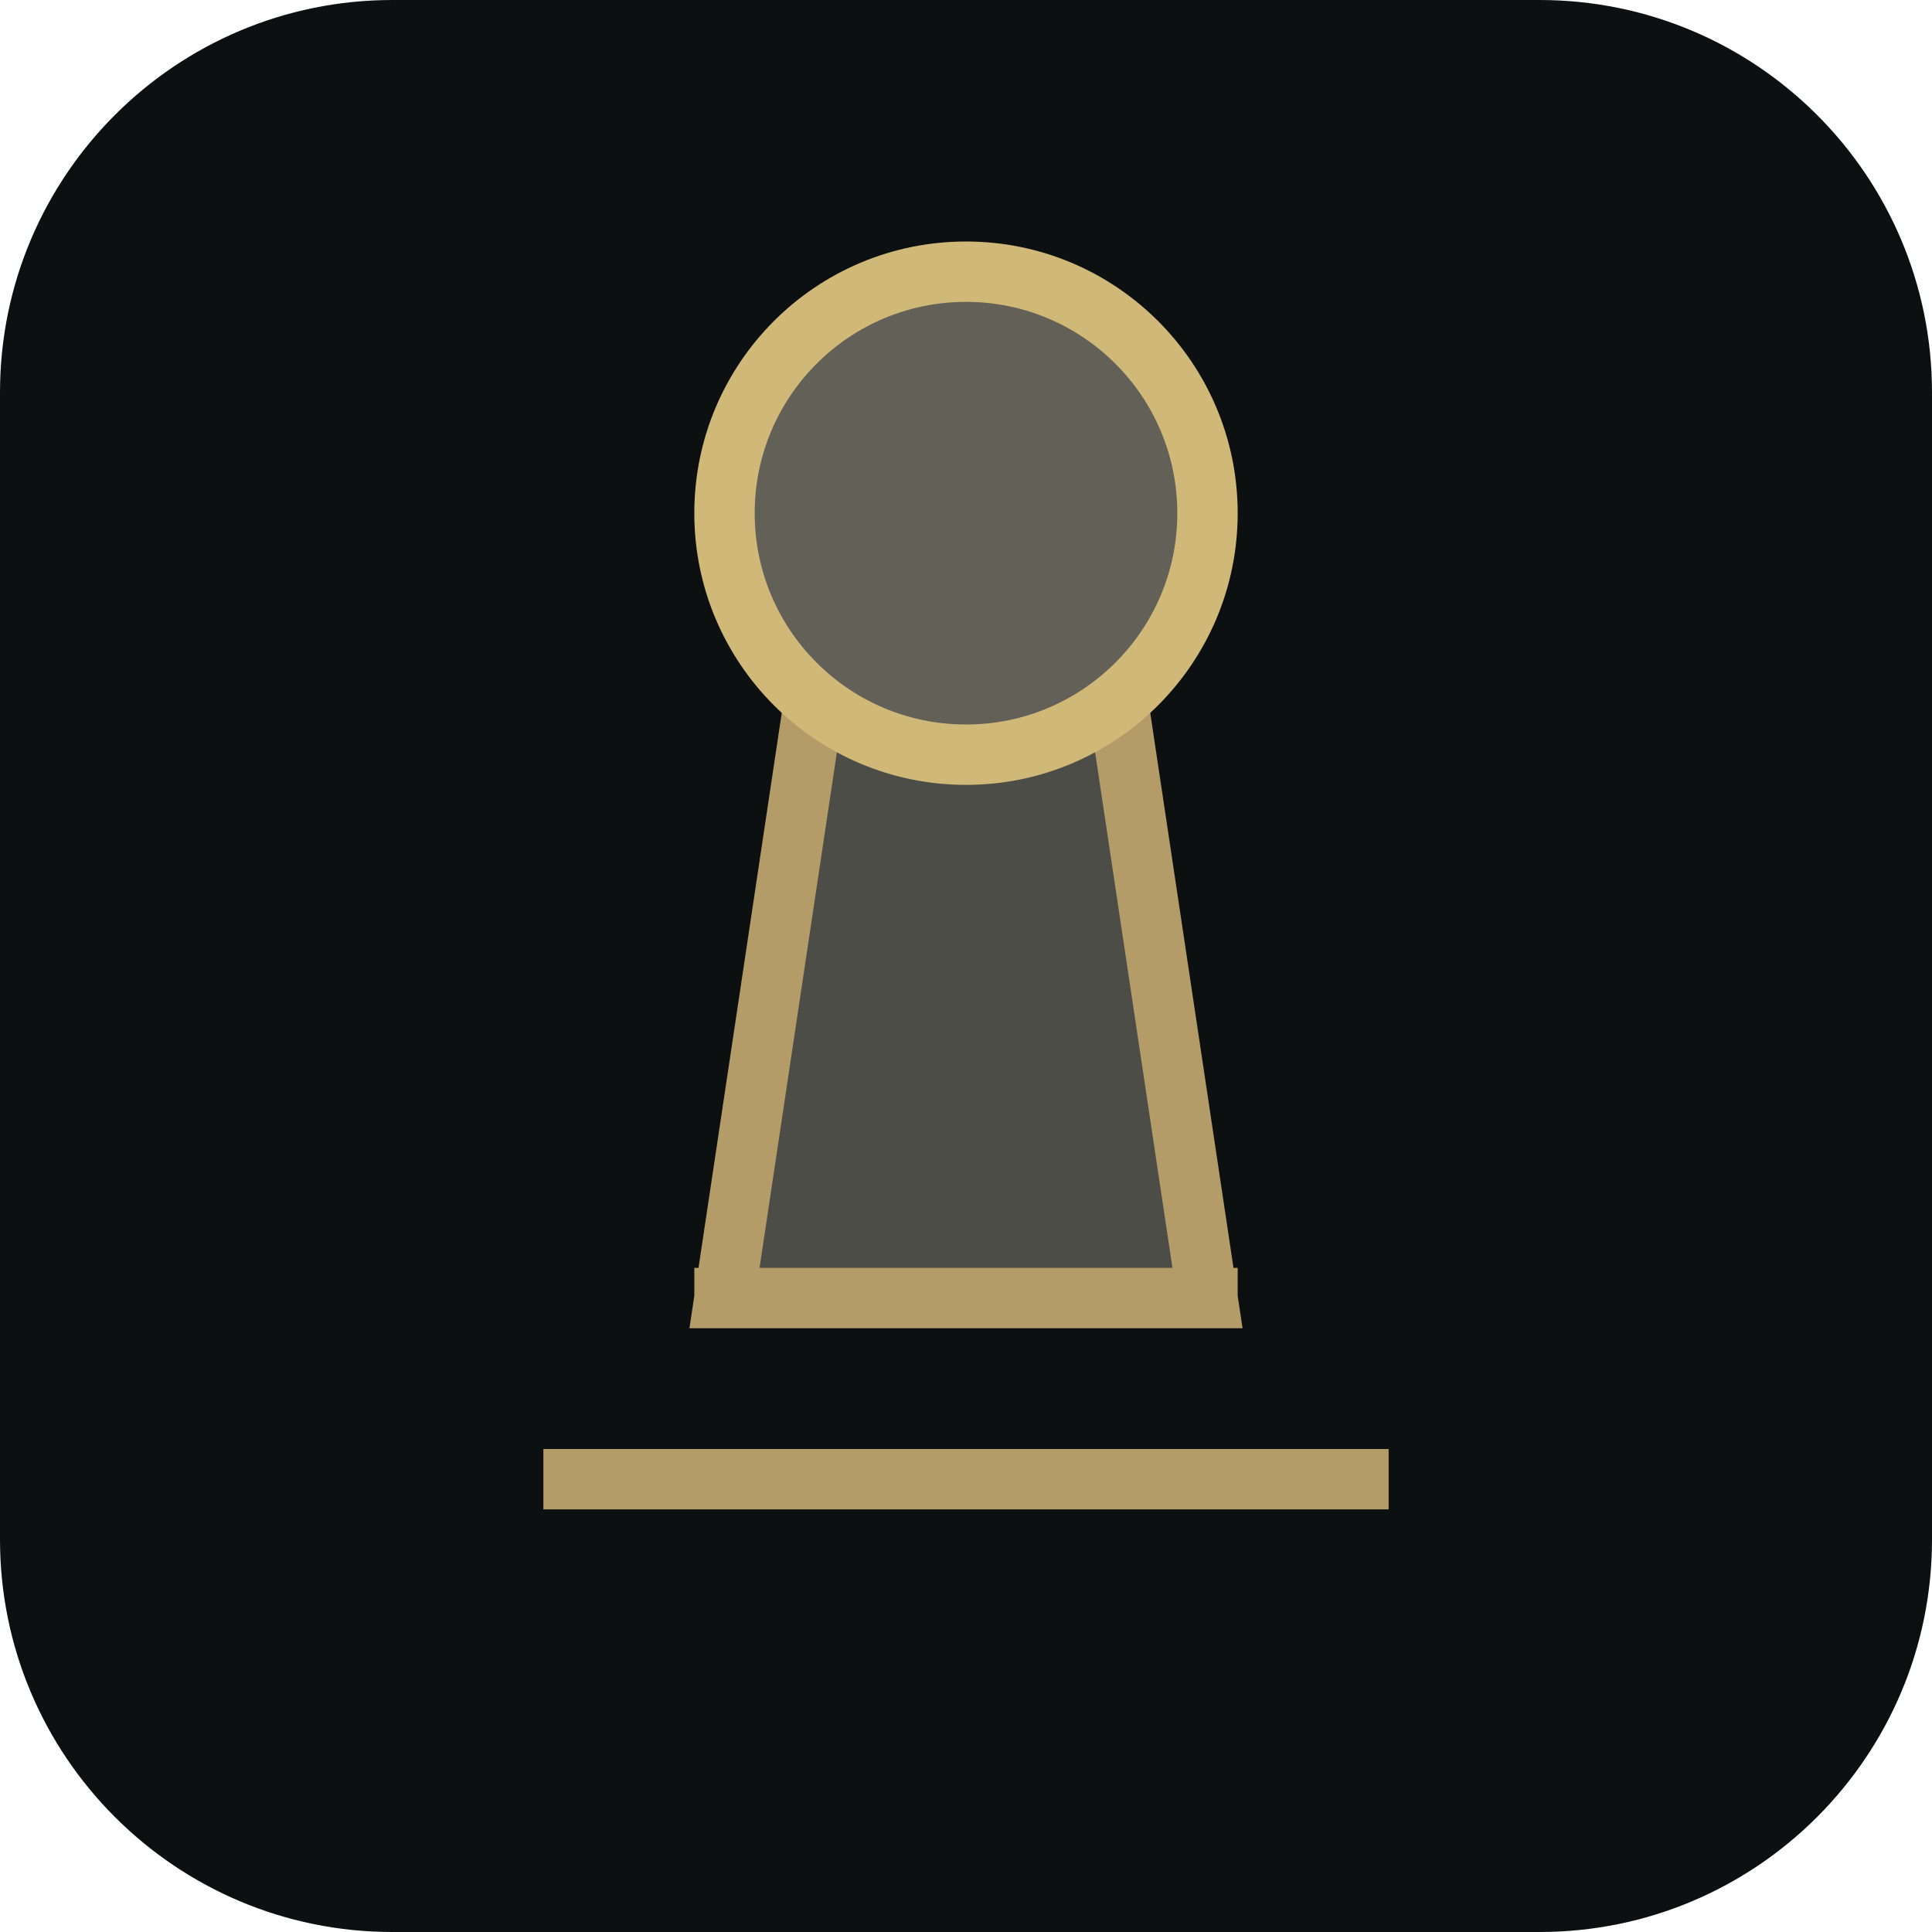
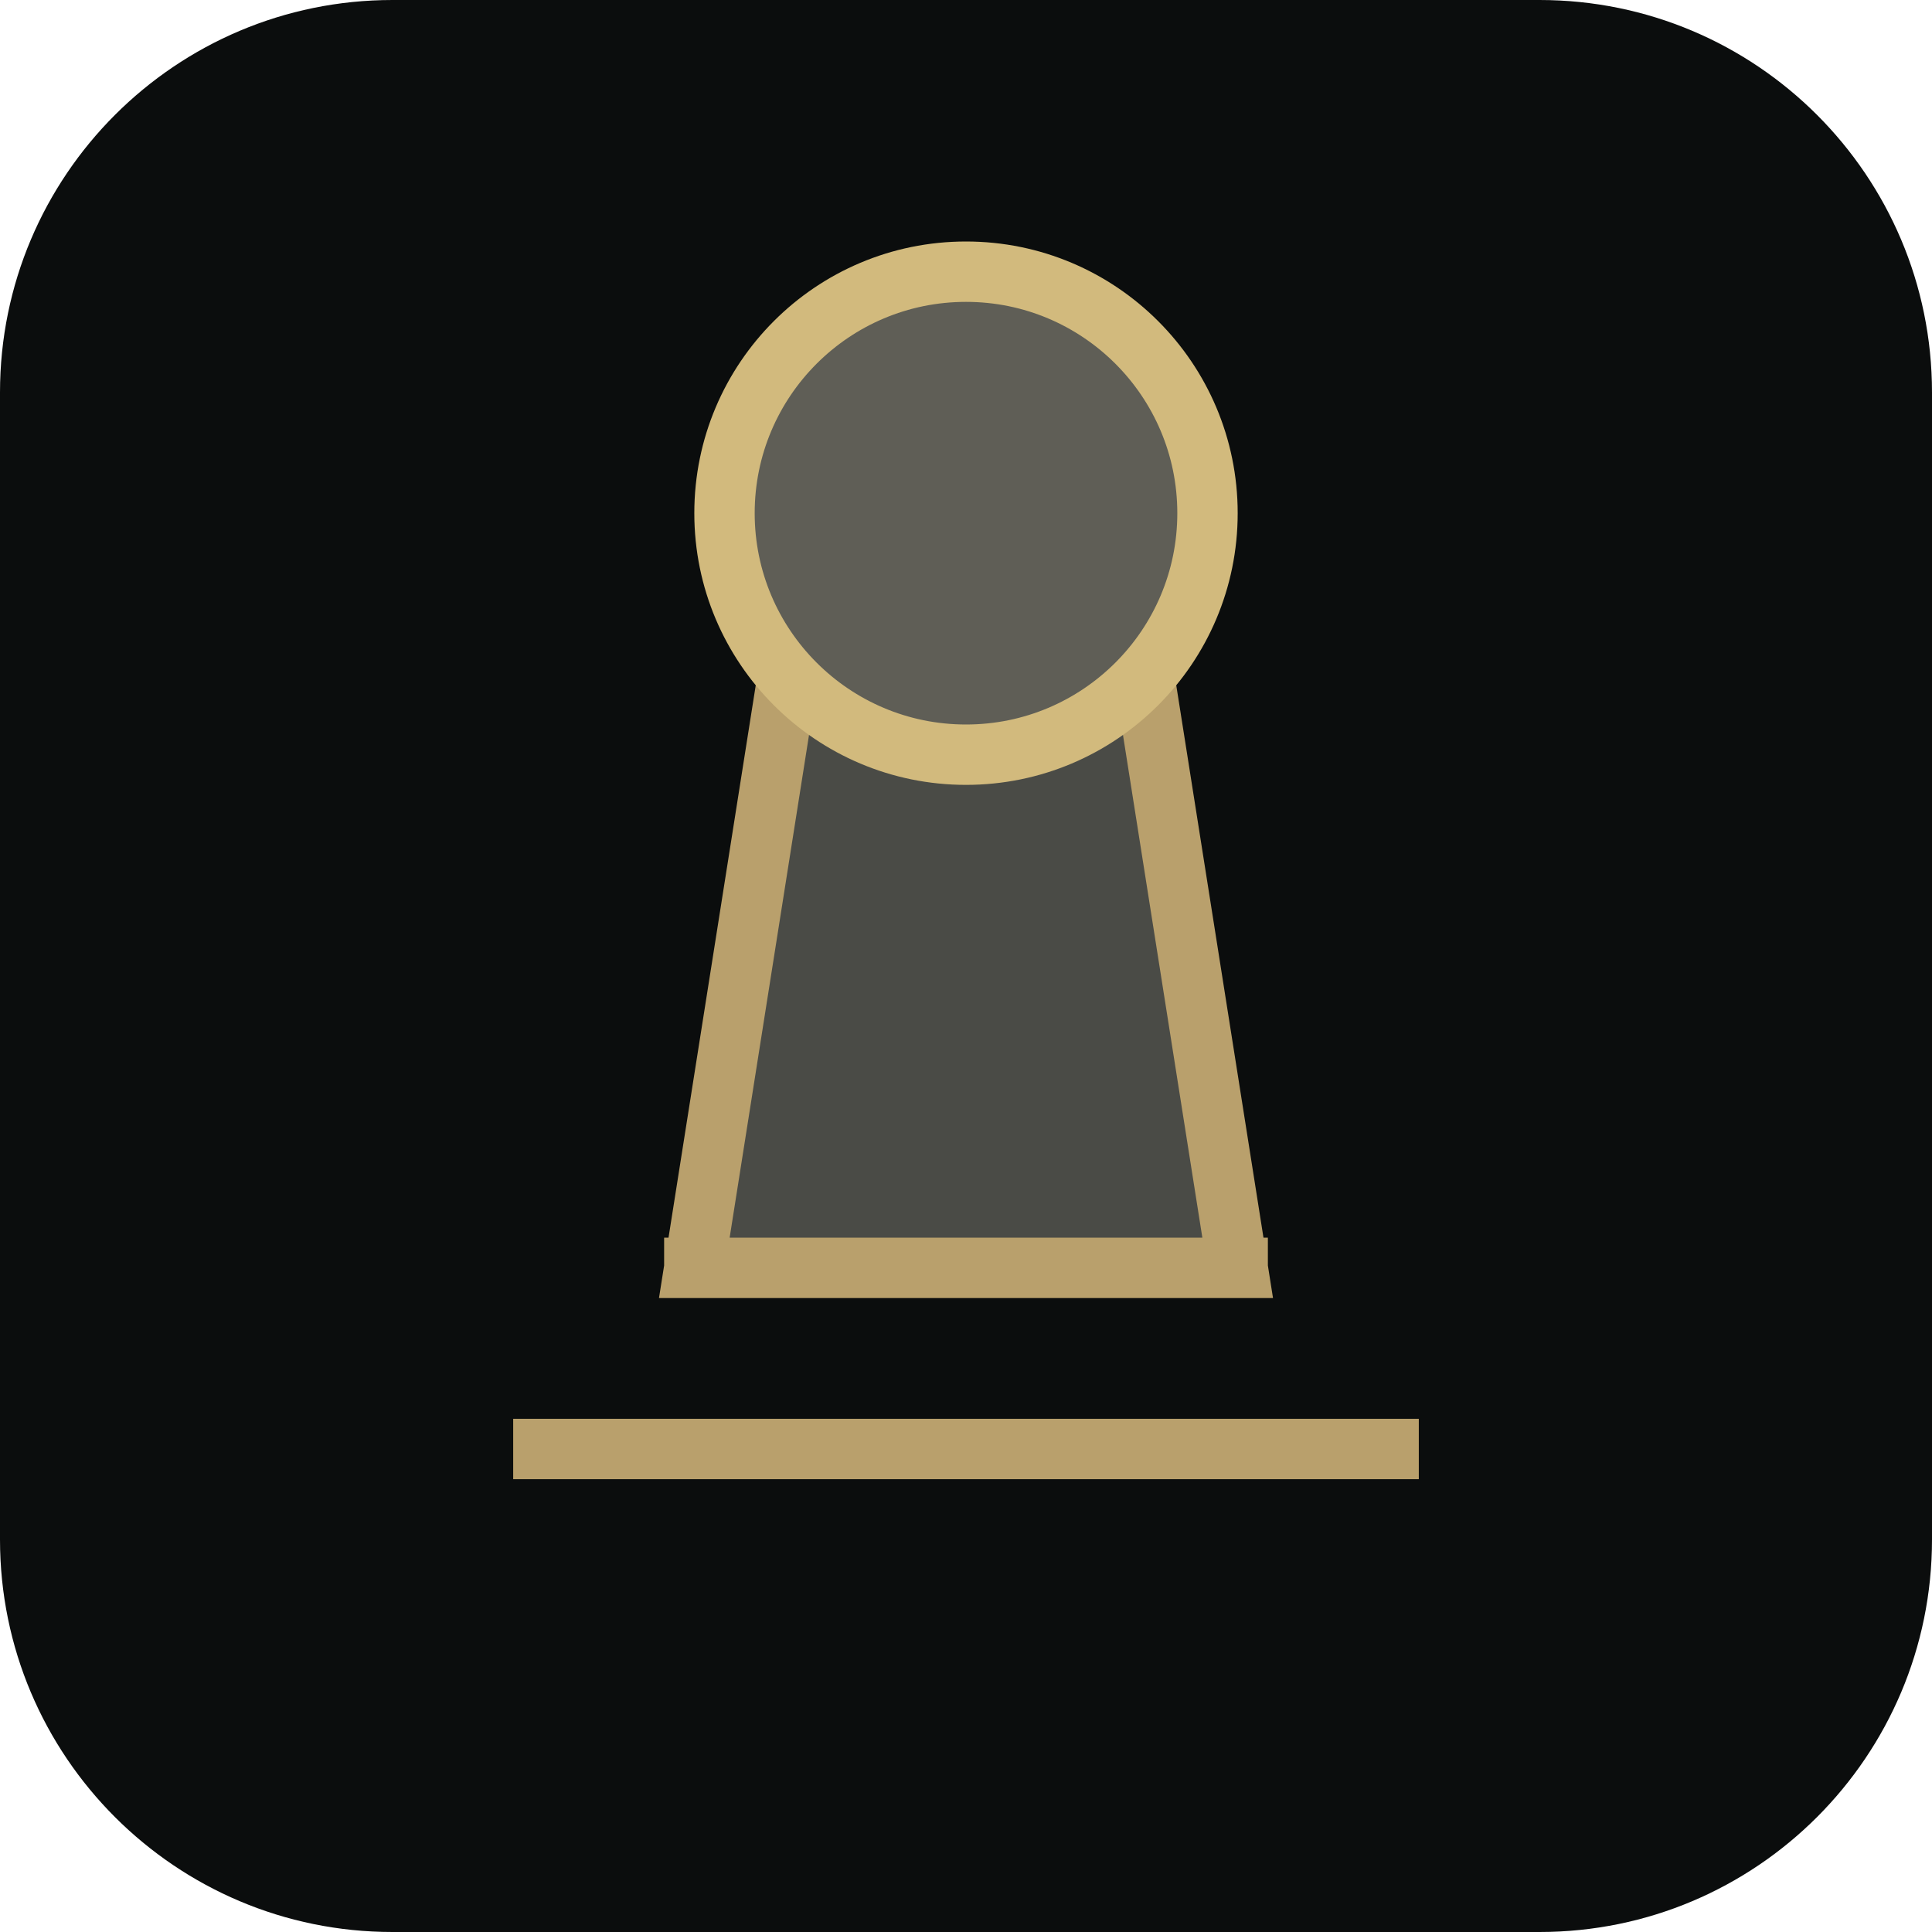
<svg xmlns="http://www.w3.org/2000/svg" viewBox="0 0 64 64">
-   <rect width="64" height="64" rx="13" fill="#0c1010" />
-   <path d="M18 49h28M23 43h18M27 23h10l3 20H24z" fill="#4d4d47" stroke="#b49c69" stroke-width="2" />
-   <circle cx="32" cy="17" r="8" fill="#626057" stroke="#d0b879" stroke-width="2" />
+   <rect width="64" height="64" rx="13" fill="#0b0d0d" />
+   <path d="M17 48h30M22 42h20M26 23h12l3 19H23z" fill="#4a4b46" stroke="#b9a06c" stroke-width="2" />
+   <circle cx="32" cy="17" r="8" fill="#5f5e56" stroke="#d2ba7d" stroke-width="2" />
</svg>
